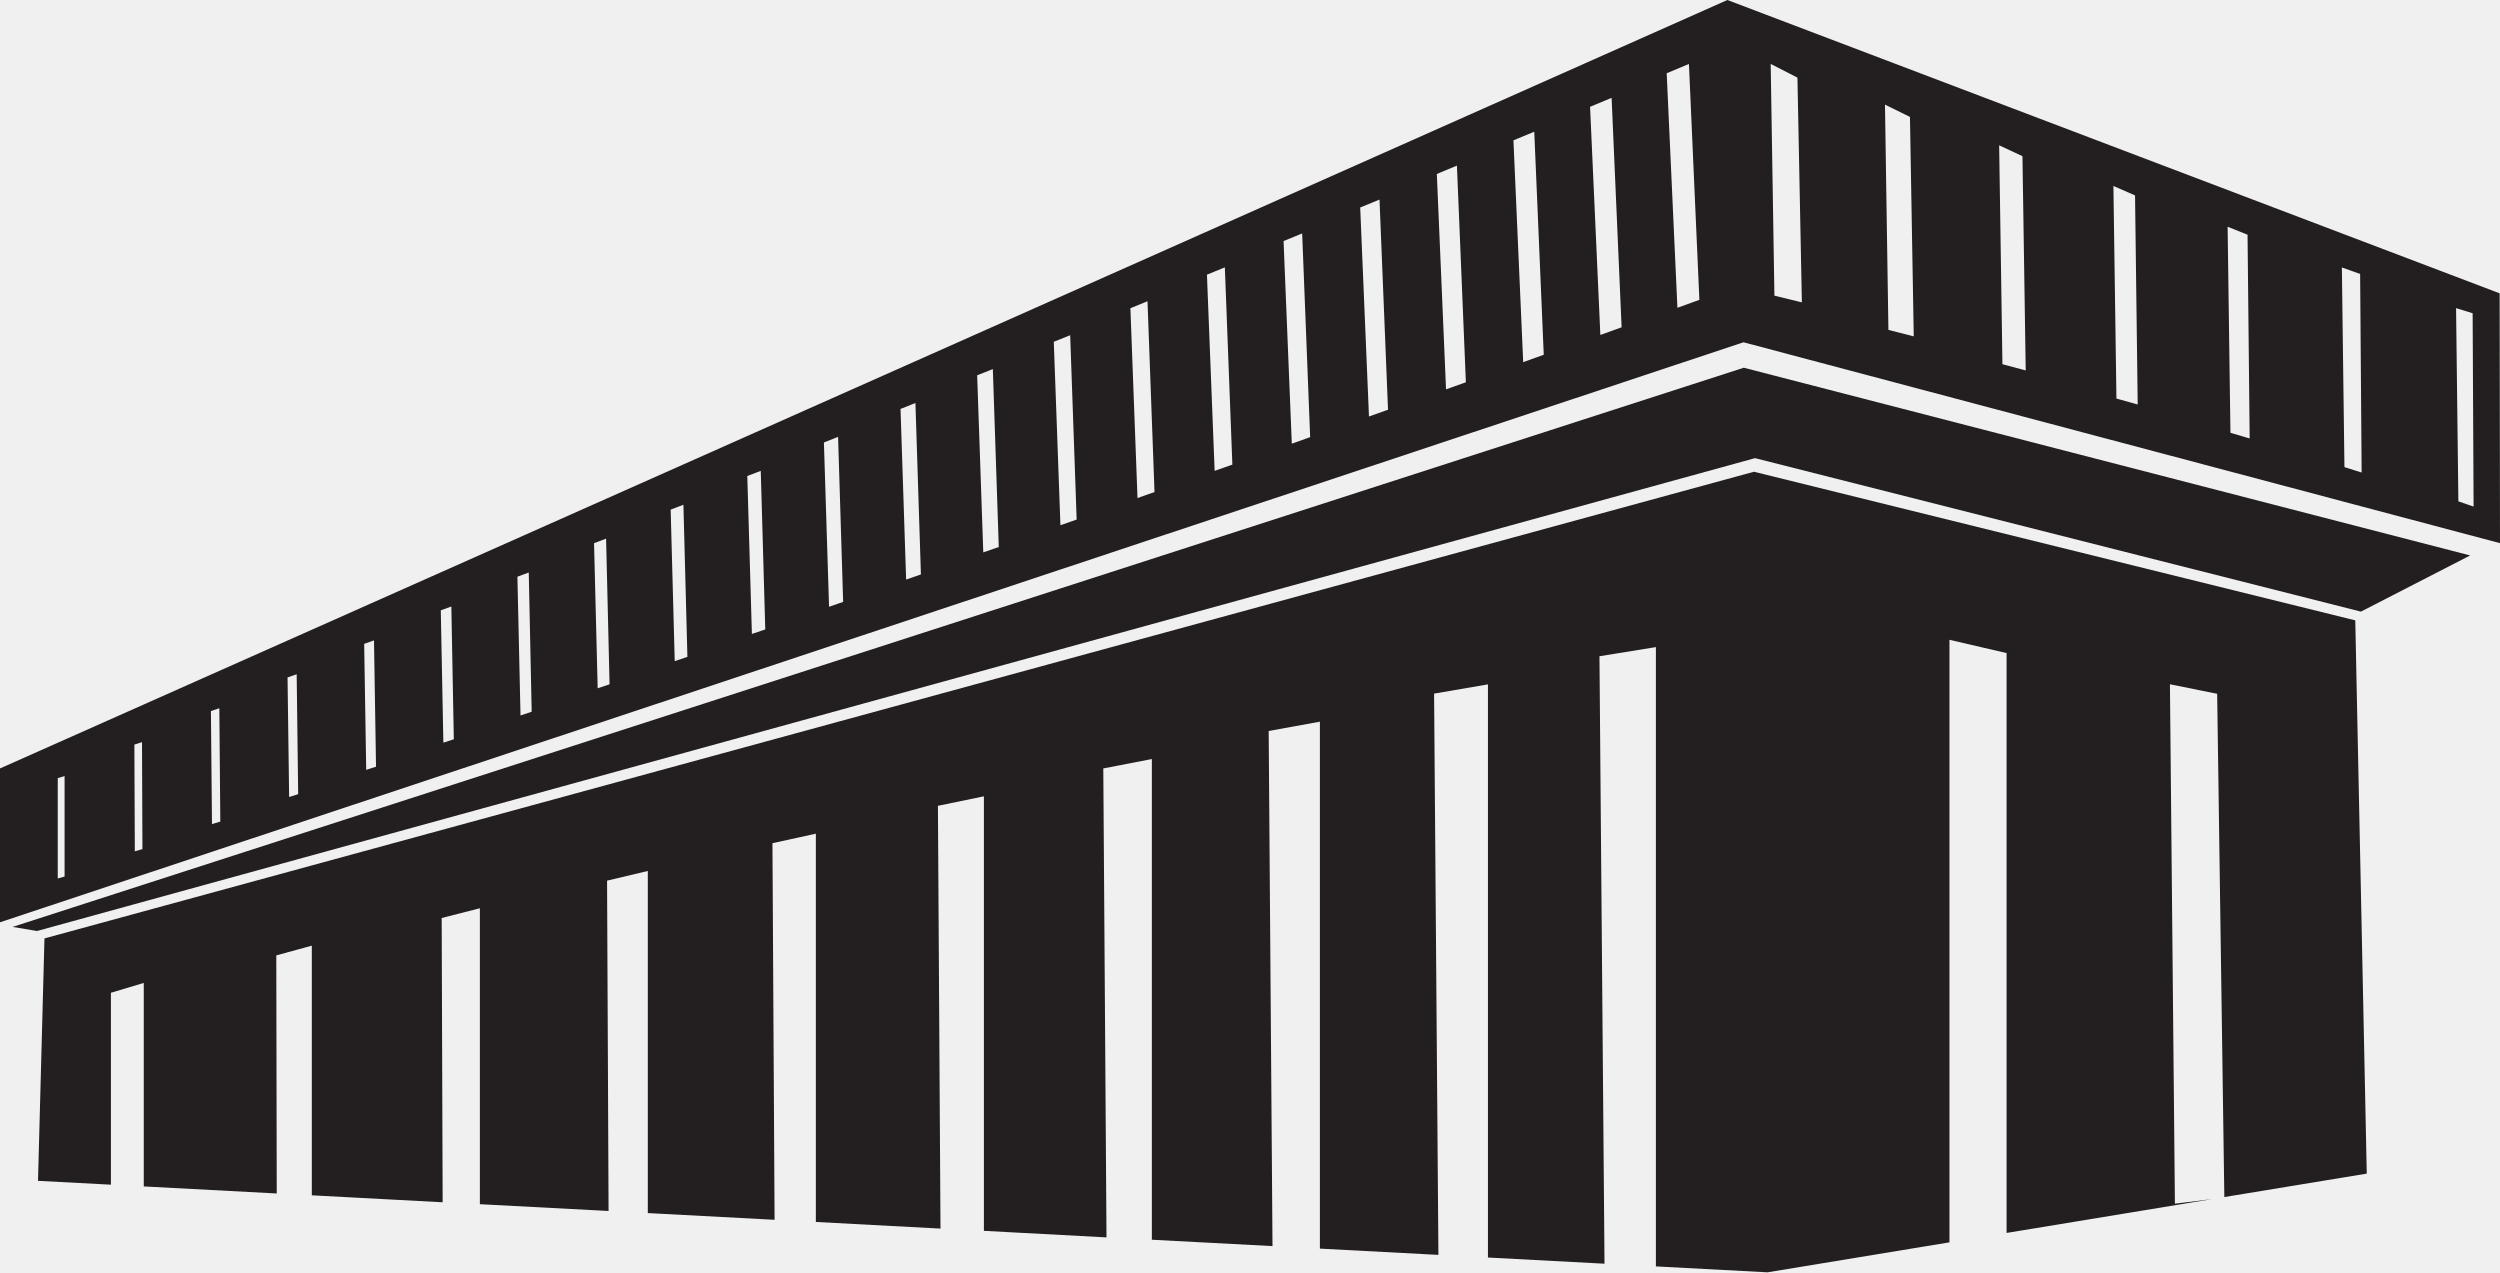
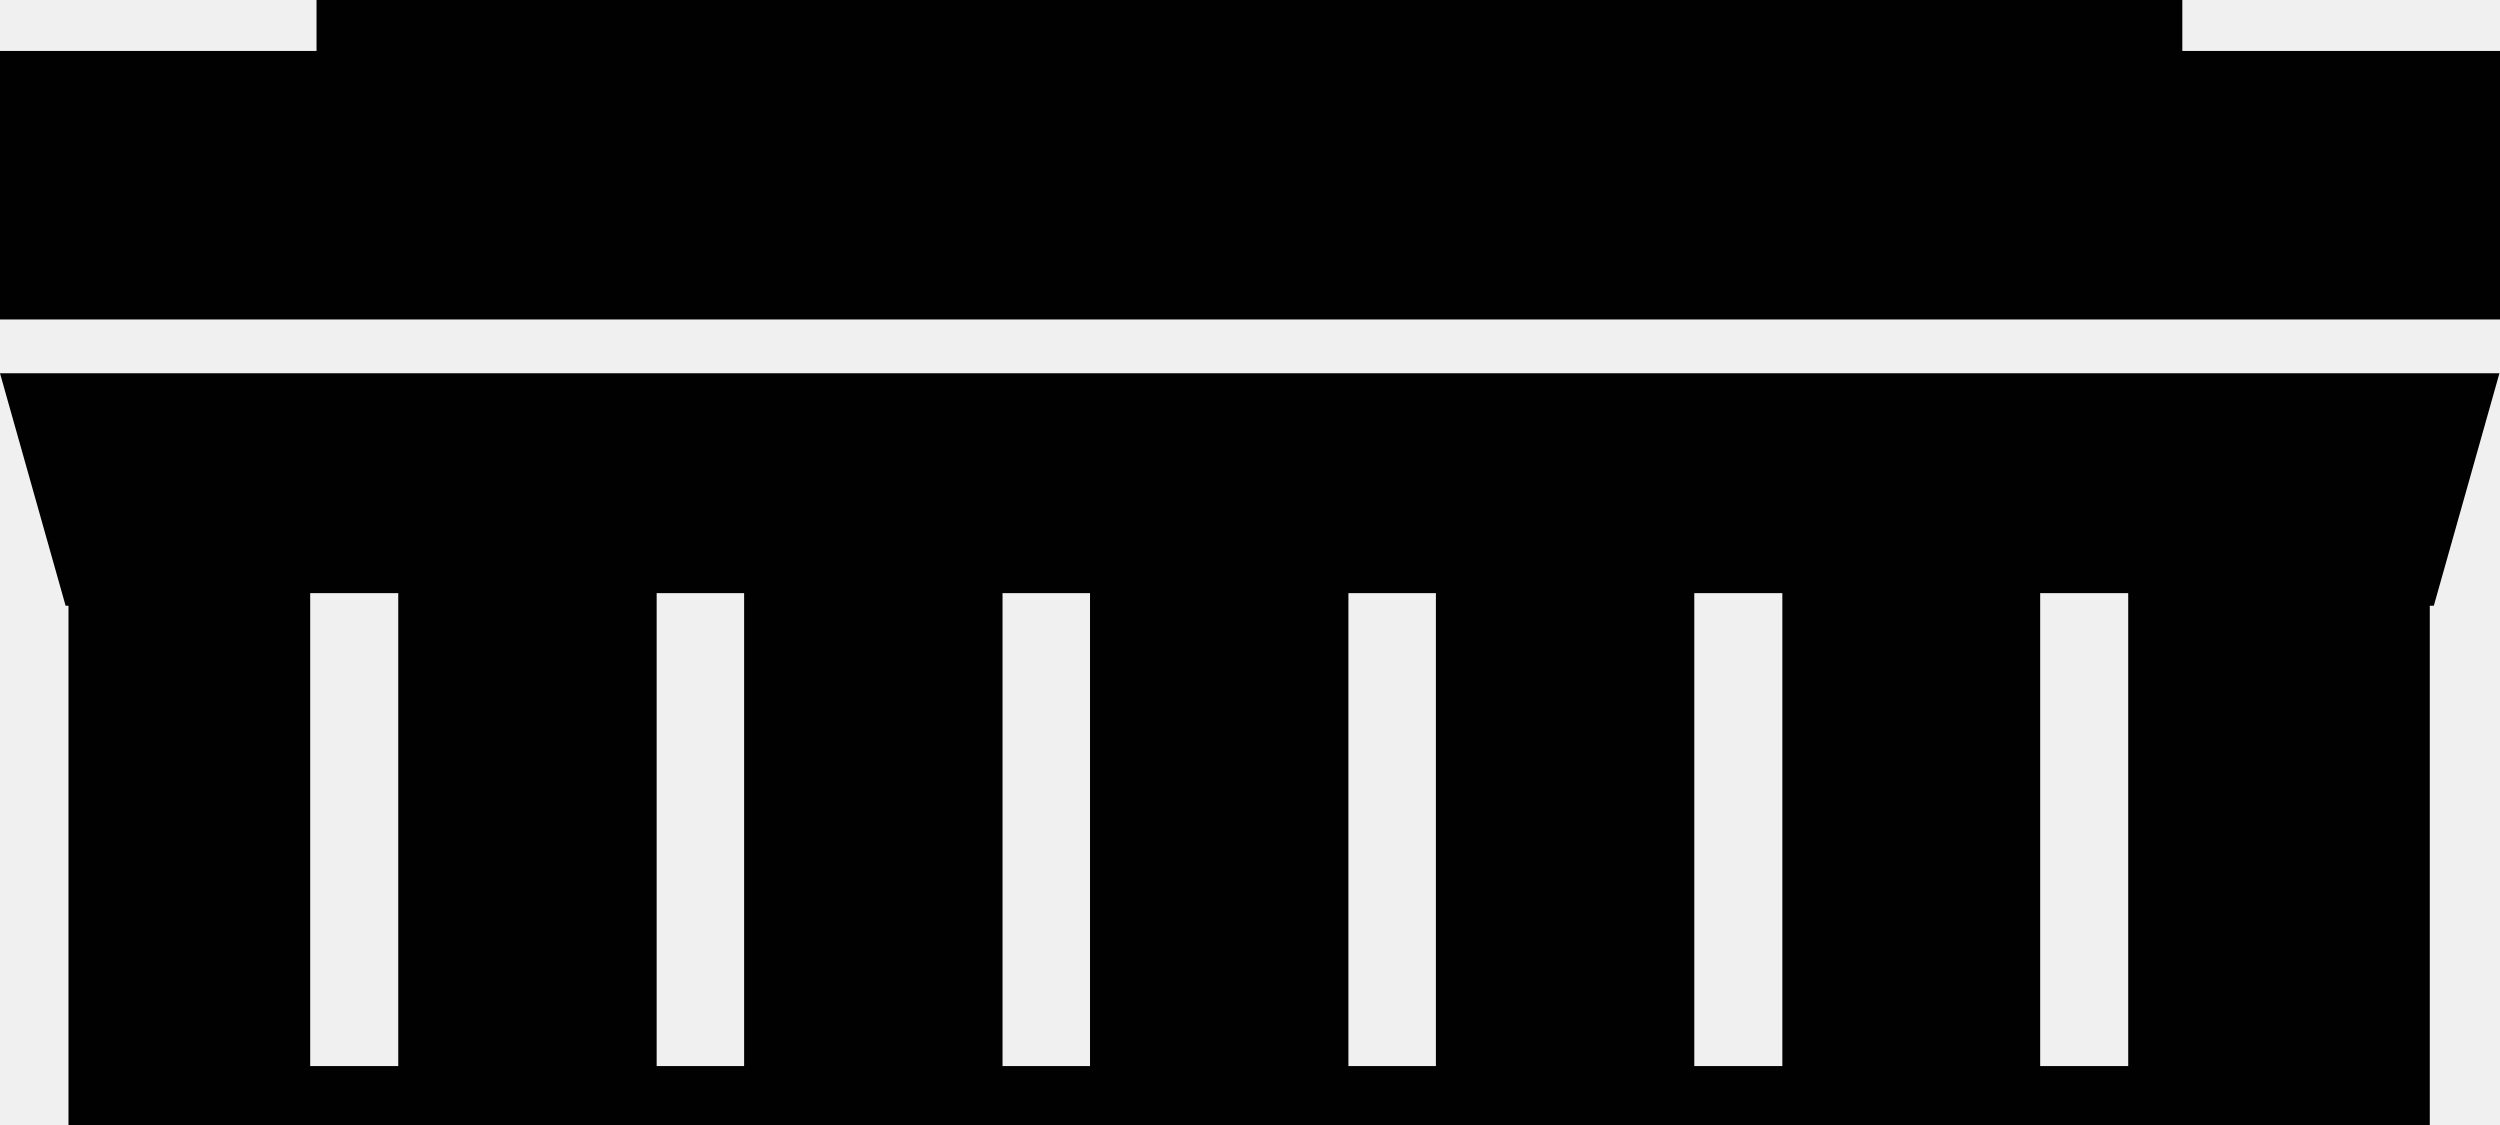
- <svg xmlns="http://www.w3.org/2000/svg" width="112" height="57" viewBox="0 0 112 57" fill="none">
-   <g clip-path="url(#clip0_43_15)">
-     <path d="M111.984 13.141L77.386 0L0 34.426V41.319L78.109 15.334L112 24.334L111.984 13.141ZM2.893 39.27L2.587 39.356V34.86L2.893 34.766V39.27ZM6.04 38.138L6.02 33.357L6.362 33.248L6.381 38.04L6.04 38.138ZM9.497 36.92L9.449 31.854L9.826 31.73L9.87 36.807L9.497 36.92ZM12.953 35.706L12.882 30.348L13.291 30.207L13.358 35.578L12.953 35.706ZM16.406 34.489L16.315 28.845L16.755 28.689L16.846 34.348L16.406 34.489ZM19.863 33.271L19.747 27.343L20.22 27.171L20.331 33.119L19.863 33.271ZM23.319 32.053L23.18 25.836L23.688 25.649L23.819 31.886L23.319 32.053ZM26.776 30.836L26.613 24.334L27.153 24.131L27.308 30.656L26.776 30.836ZM30.228 29.618L30.046 22.831L30.617 22.613L30.796 29.427L30.228 29.618ZM33.685 28.401L33.479 21.325L34.082 21.095L34.284 28.198L33.685 28.401ZM37.142 27.183L36.911 19.822L37.546 19.572L37.773 26.964L37.142 27.183ZM40.594 25.965L40.344 18.32L41.011 18.054L41.257 25.735L40.594 25.965ZM44.051 24.747L43.777 16.813L44.479 16.536L44.745 24.506L44.051 24.747ZM47.507 23.53L47.21 15.311L47.944 15.018L48.234 23.276L47.507 23.53ZM50.96 22.312L50.642 13.808L51.408 13.496L51.722 22.043L50.96 22.312ZM54.416 21.095L54.071 12.305L54.873 11.978L55.21 20.814L54.416 21.095ZM57.873 19.877L57.504 10.799L58.337 10.459L58.695 19.584L57.873 19.877ZM61.33 18.659L60.937 9.296L61.802 8.941L62.183 18.355L61.33 18.659ZM64.782 17.442L64.37 7.794L65.27 7.419L65.671 17.125L64.782 17.442ZM68.239 16.224L67.802 6.287L68.735 5.901L69.16 15.892L68.239 16.224ZM71.696 15.006L71.235 4.785L72.2 4.383L72.648 14.663L71.696 15.006ZM75.148 13.789L74.668 3.282L75.664 2.865L76.132 13.433L75.148 13.789ZM79.494 13.246L79.327 2.865L80.525 3.477L80.724 13.546L79.494 13.246ZM84.601 14.78L84.447 4.687L85.566 5.238L85.736 15.069L84.601 14.78ZM89.709 16.317L89.562 6.51L90.606 6.998L90.752 16.595L89.709 16.317ZM94.816 17.855L94.681 8.332L95.65 8.754L95.769 18.121L94.816 17.855ZM99.924 19.389L99.797 10.159L100.69 10.514L100.785 19.643L99.924 19.389ZM105.031 20.927L104.916 11.982L105.734 12.274L105.801 21.169L105.031 20.927ZM110.135 22.46L110.032 13.804L110.774 14.034L110.817 22.695L110.135 22.46Z" fill="#231F20" />
-     <path d="M106.031 52.578L99.65 53.628L99.329 31.082L97.213 30.656L97.436 53.925L99.114 53.718L89.895 55.236V29.259L87.336 28.662V55.657L79.184 57L74.184 56.735V28.99L71.656 29.4L71.882 56.614L66.66 56.337V30.66L64.247 31.074L64.441 56.219L59.131 55.938V32.331L56.837 32.748L57.008 55.825L51.603 55.54V34.005L49.428 34.426L49.571 55.435L44.079 55.142V35.675L42.019 36.101L42.134 55.041L36.55 54.744V37.349L34.606 37.775L34.701 54.647L29.022 54.346V39.02L27.197 39.453L27.264 54.252L21.498 53.948V40.69L19.787 41.127L19.831 53.862L13.969 53.55V42.365L12.378 42.802L12.398 53.468L6.441 53.152V44.035L4.969 44.476V53.074L1.703 52.902L1.992 42.041L78.577 21.134L105.516 27.792L106.031 52.578Z" fill="#231F20" />
-     <path d="M105.769 27.401L110.663 24.884L78.121 16.474L0.563 41.526L1.659 41.709L78.625 20.525L105.769 27.401Z" fill="#231F20" />
+ <svg xmlns="http://www.w3.org/2000/svg" width="140" height="63" viewBox="0 0 140 63" fill="none">
+   <g clip-path="url(#clip0_87_41)">
+     <path d="M122.21 2.853V0H17.726V2.853H0V17.89H140V2.853H122.21Z" fill="#010101" />
+     <path d="M0 20.904L3.674 33.921H3.835V63H136.068V33.921H136.294L139.968 20.904H0ZM22.302 59.698H17.371V33.215H22.302V59.698ZM41.671 59.698H36.773V33.215H41.671V59.698ZM61.041 59.698H56.142V33.215H61.041V59.698ZM80.41 59.698H75.511V33.215H80.41V59.698ZM99.811 59.698H94.88V33.215H99.811V59.698ZM119.18 59.698H114.25V33.215H119.18V59.698Z" fill="#010101" />
  </g>
  <defs>
-     <clipPath id="clip0_43_15">
-       <rect width="112" height="57" fill="white" />
+     <clipPath id="clip0_87_41">
+       <rect width="140" height="63" fill="white" />
    </clipPath>
  </defs>
</svg>
